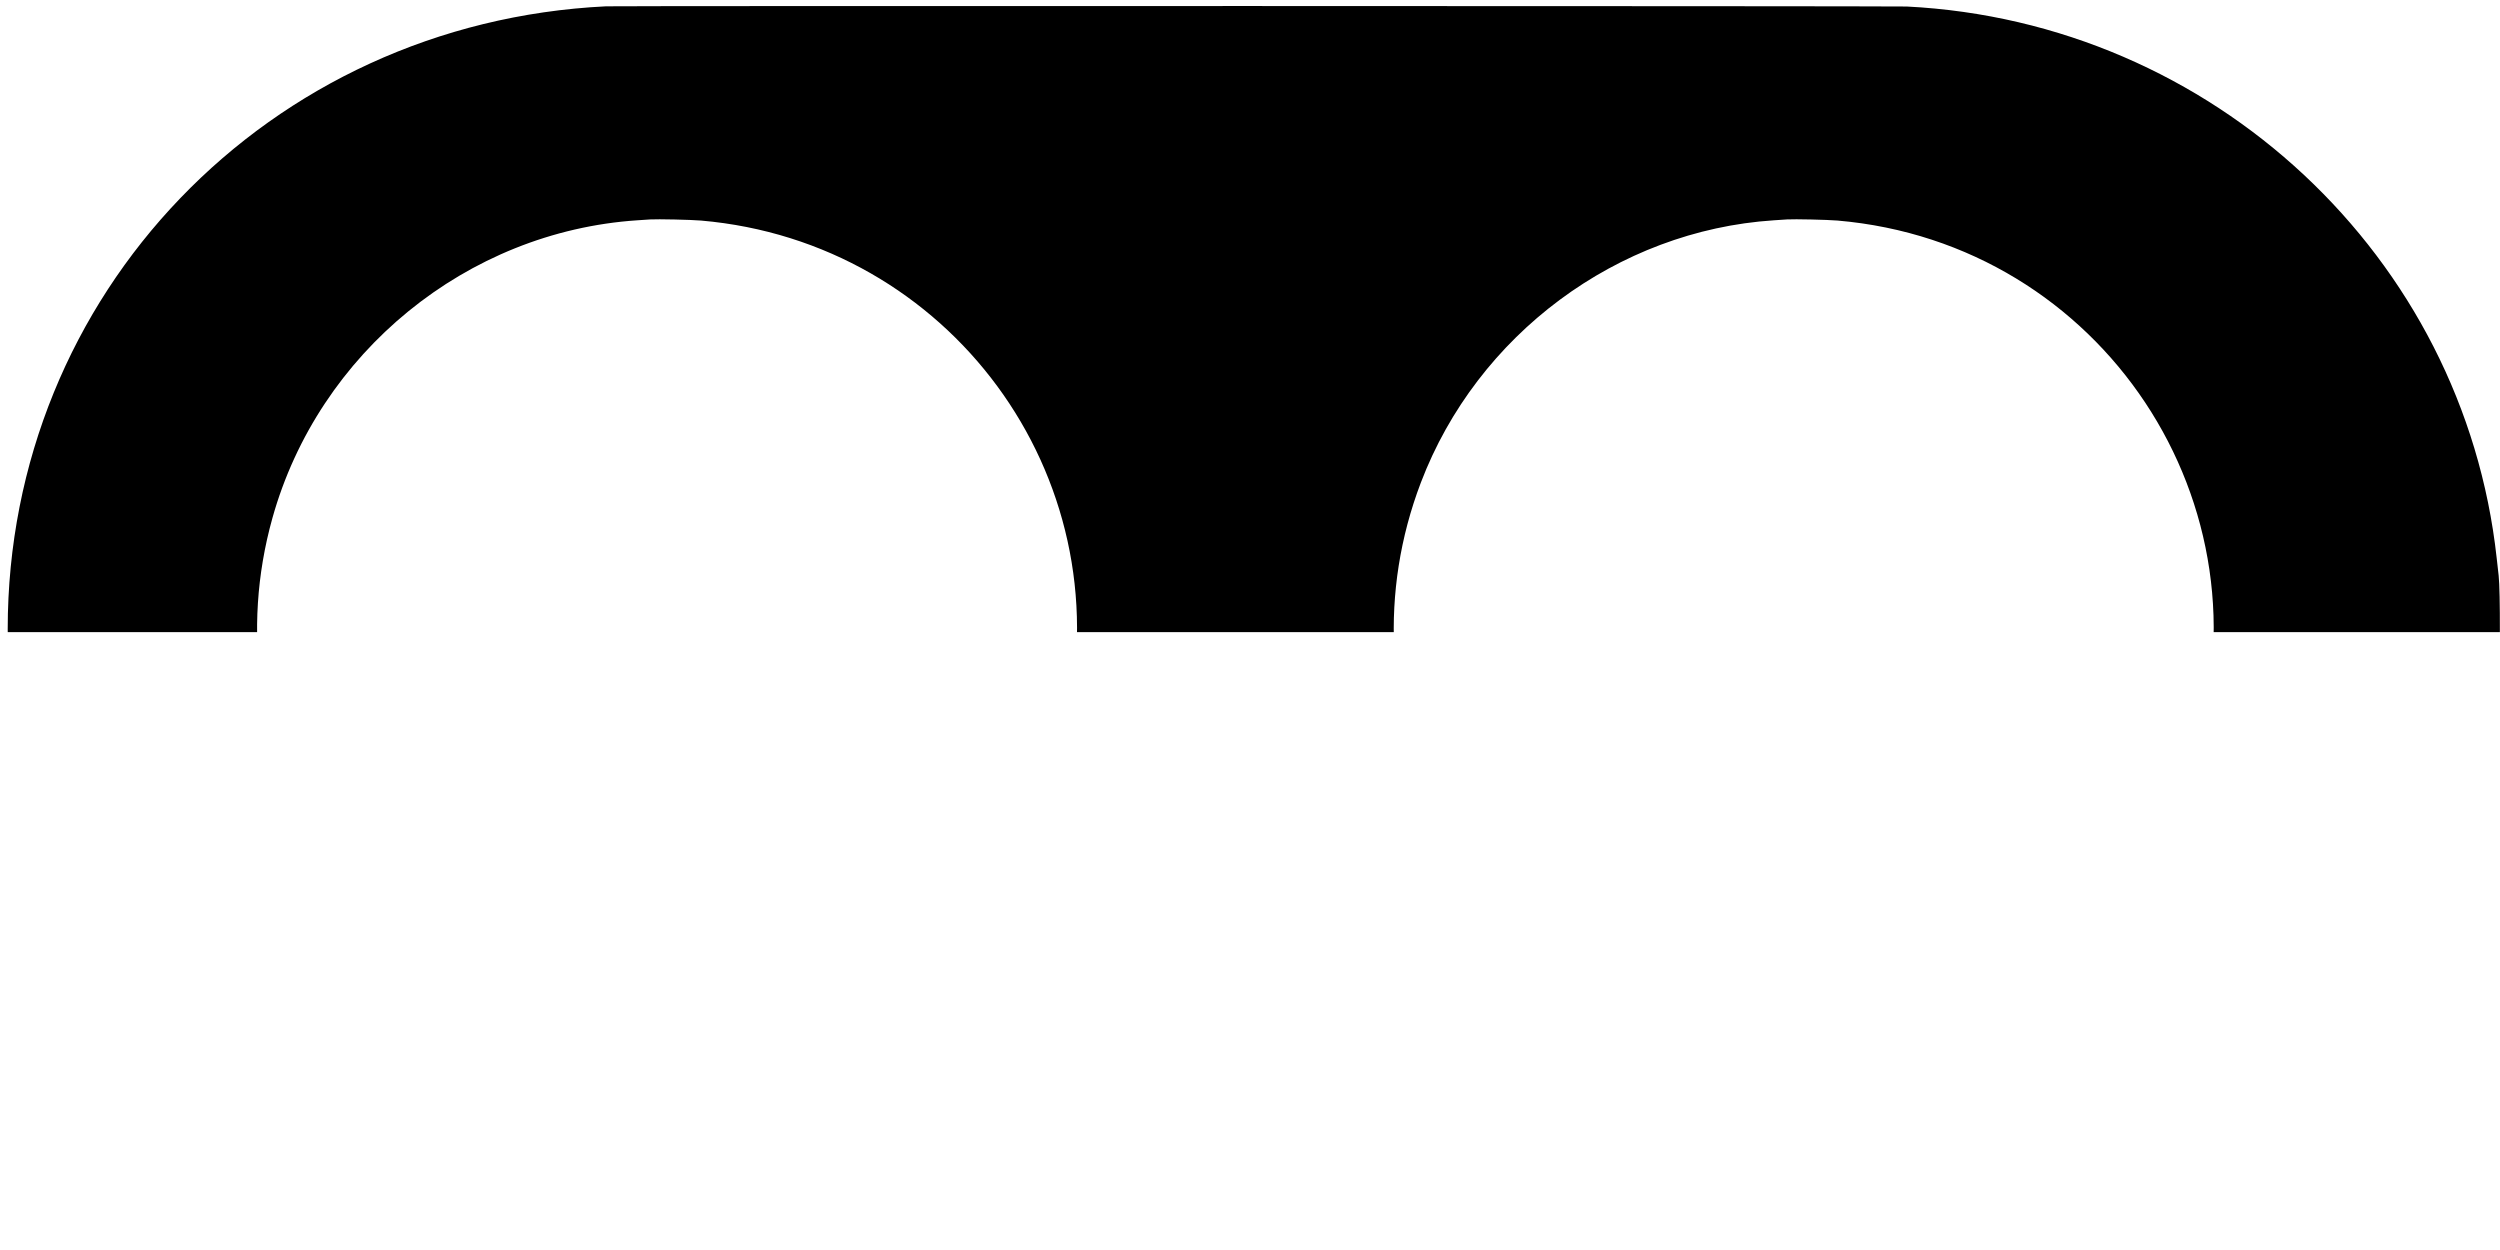
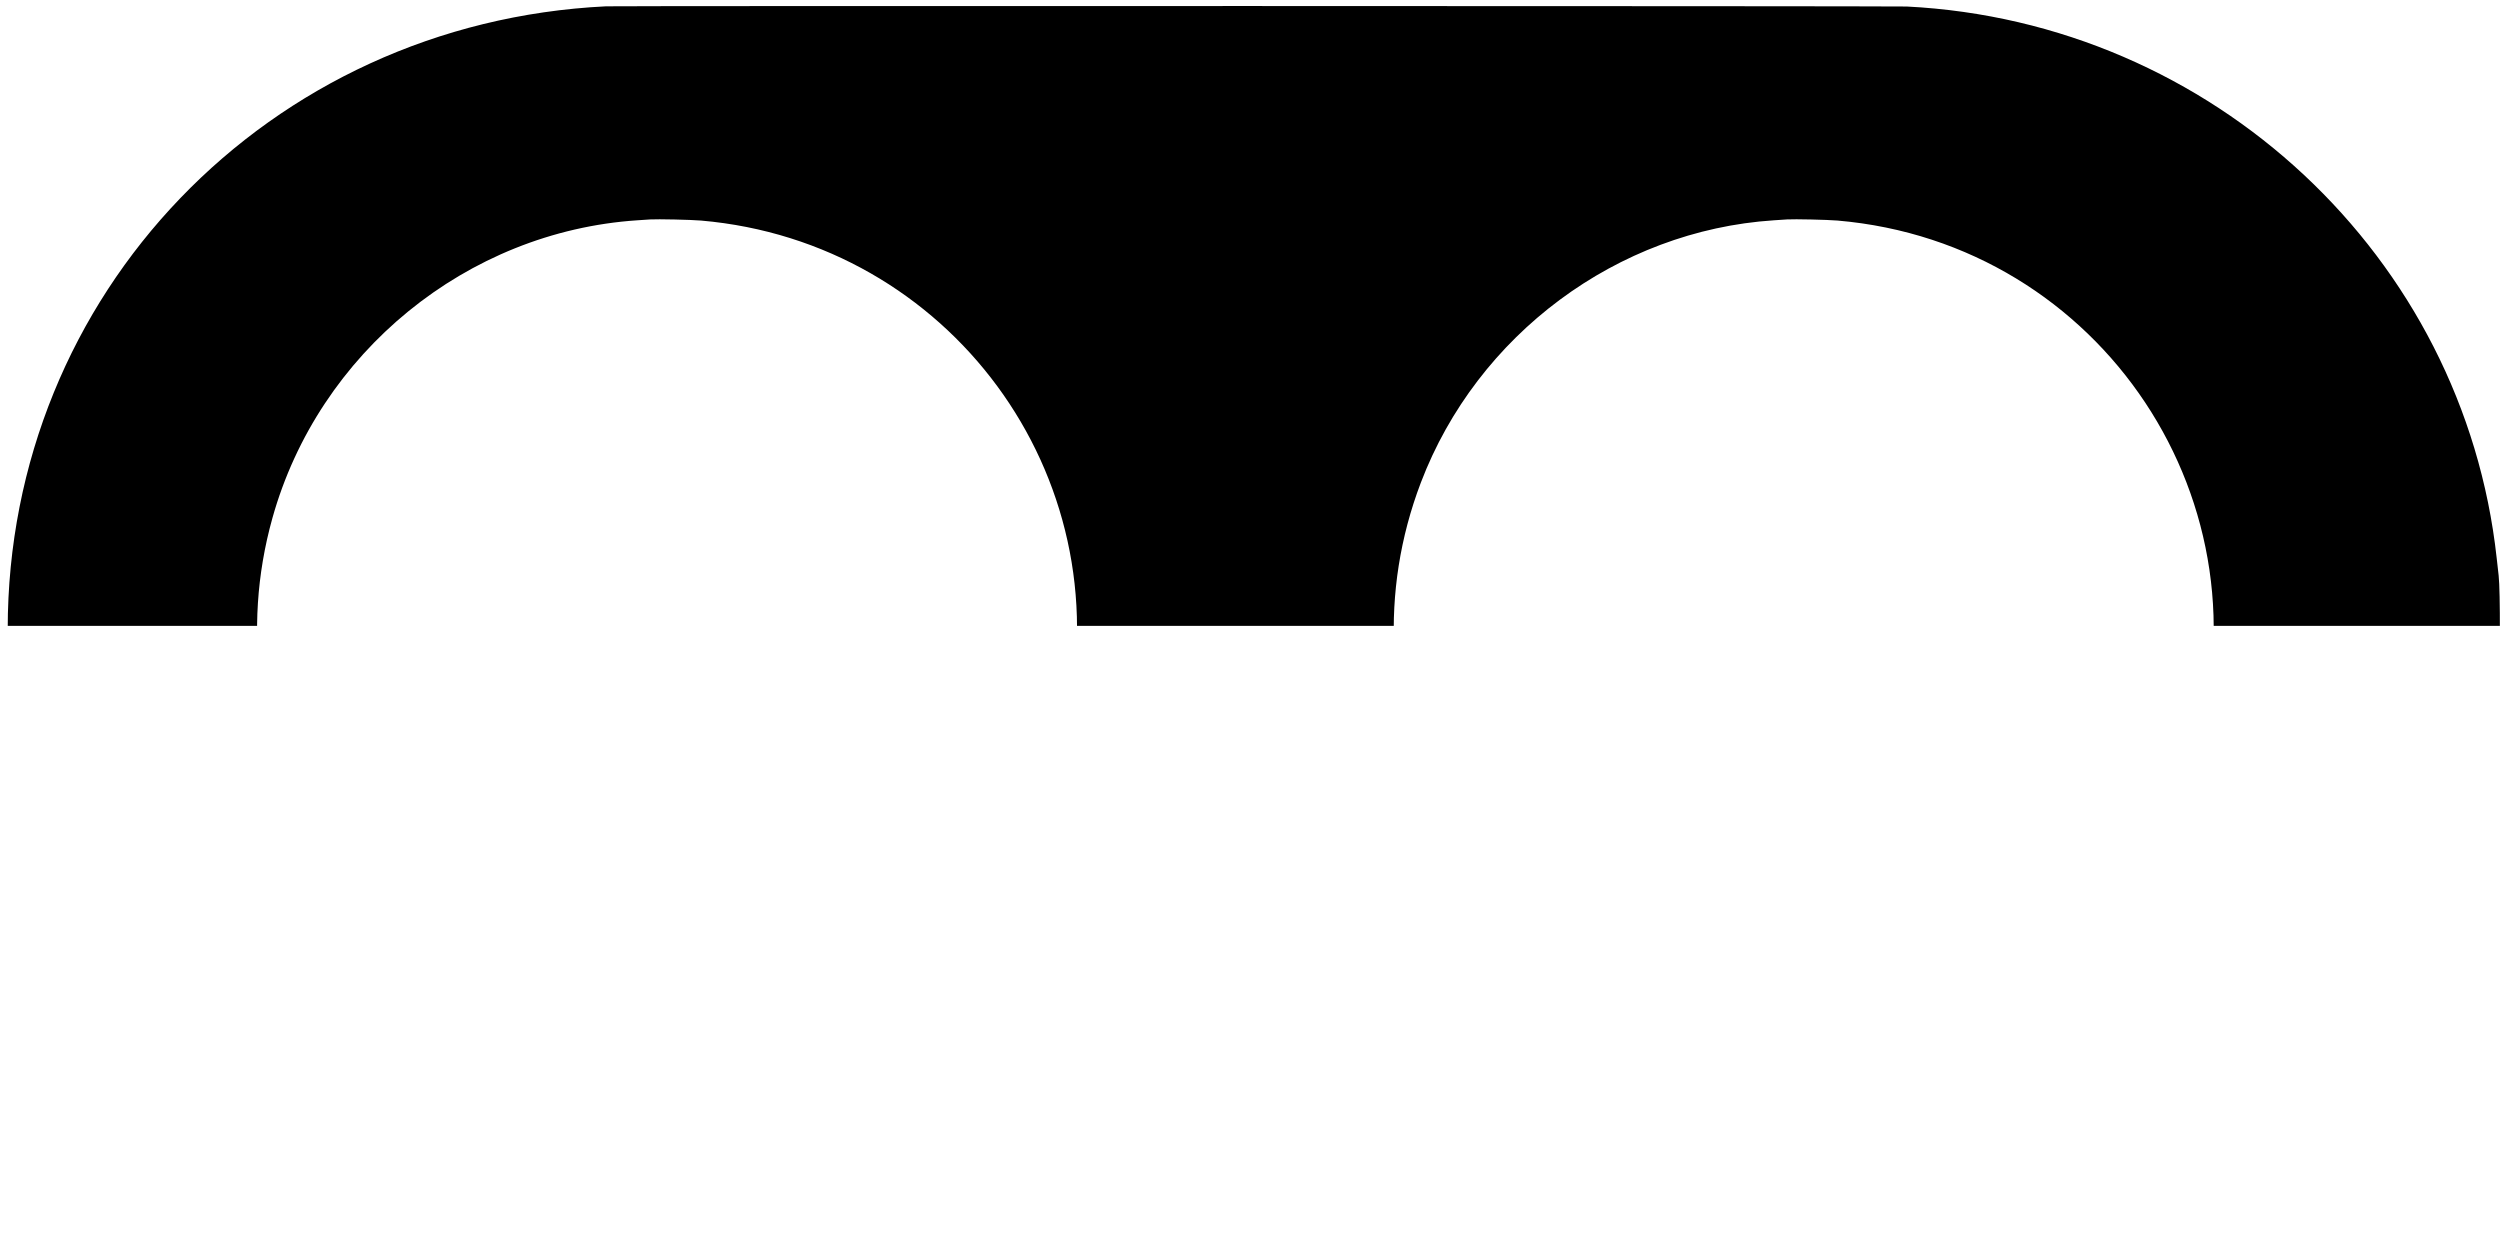
<svg xmlns="http://www.w3.org/2000/svg" id="svg-top" width="400" height="200" viewBox="0, 0, 400, 200">
  <defs>
    <clipPath id="dol-clip-top">
-       <rect x="0" y="0" width="400" height="101.14" />
+       <rect x="0" y="0" width="400" height="100.14" />
    </clipPath>
  </defs>
  <g id="svgg-top" clip-path="url(#dol-clip-top)">
    <path id="path0" d="M96.968 1.011 C 42.934 3.643,1.233 47.051,1.233 100.663 C 1.233 153.972,42.951 197.669,96.343 200.284 C 99.043 200.417,302.433 200.415,305.078 200.282 C 346.451 198.213,381.940 171.319,395.028 132.117 C 397.423 124.946,398.738 118.685,399.737 109.711 C 400.035 107.032,400.068 94.559,399.784 92.089 C 399.691 91.281,399.549 90.024,399.470 89.294 C 394.195 41.055,354.021 3.498,305.069 1.042 C 303.437 0.960,98.639 0.930,96.968 1.011 M112.174 35.290 C 151.888 38.739,179.310 75.988,170.764 114.874 C 163.013 150.139,127.813 172.553,92.515 164.700 C 55.771 156.526,33.439 119.191,43.584 82.899 C 50.991 56.403,74.704 37.055,101.990 35.246 C 102.823 35.190,103.740 35.129,104.027 35.110 C 105.161 35.034,110.611 35.154,112.174 35.290 M293.984 35.287 C 336.270 38.907,364.039 80.737,350.921 121.052 C 339.752 155.378,302.680 174.218,268.309 163.035 C 232.613 151.421,213.958 112.347,227.337 77.215 C 236.347 53.555,258.766 36.892,283.799 35.249 C 284.685 35.191,285.644 35.128,285.931 35.109 C 287.065 35.035,292.420 35.153,293.984 35.287 " stroke="none" fill="#000000" fill-rule="evenodd" />
  </g>
  <g id="dol-pins-top" style="display:none">
    <circle id="pinL" cx="20%" cy="50%" r="3" fill="red" stroke="black" />
    <circle id="pinR" cx="80%" cy="50%" r="3" fill="red" stroke="black" />
  </g>
</svg>
